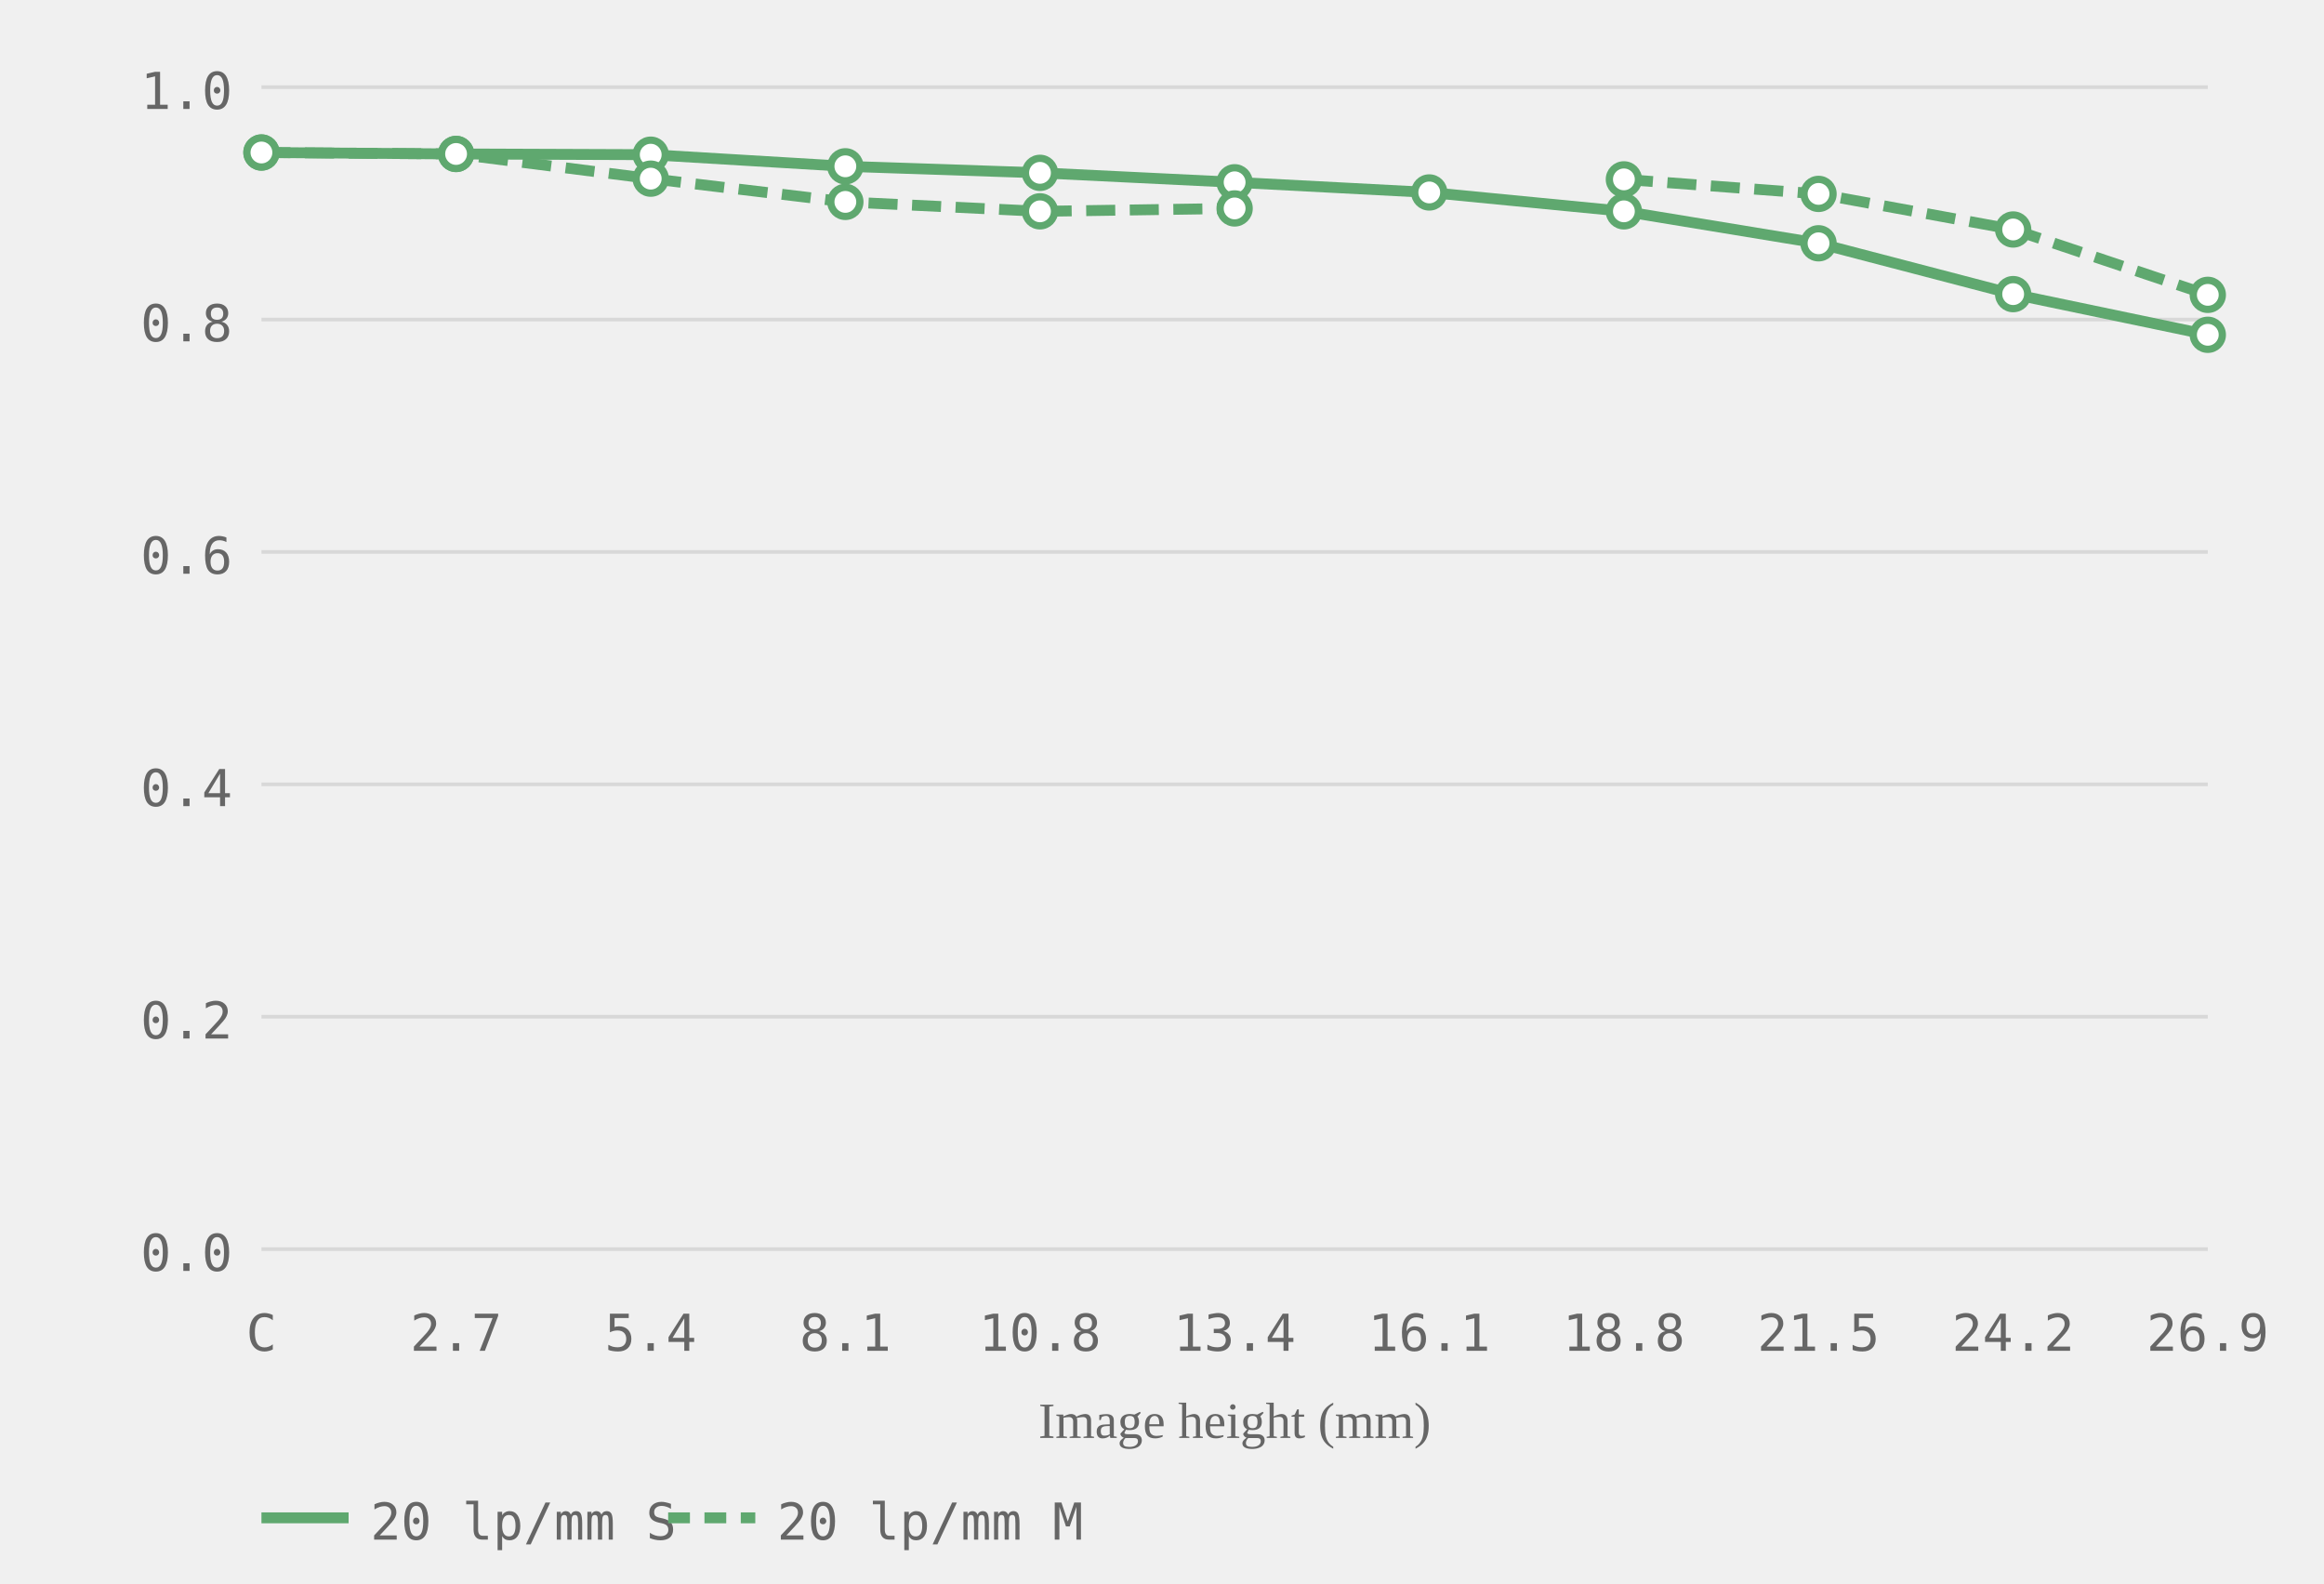
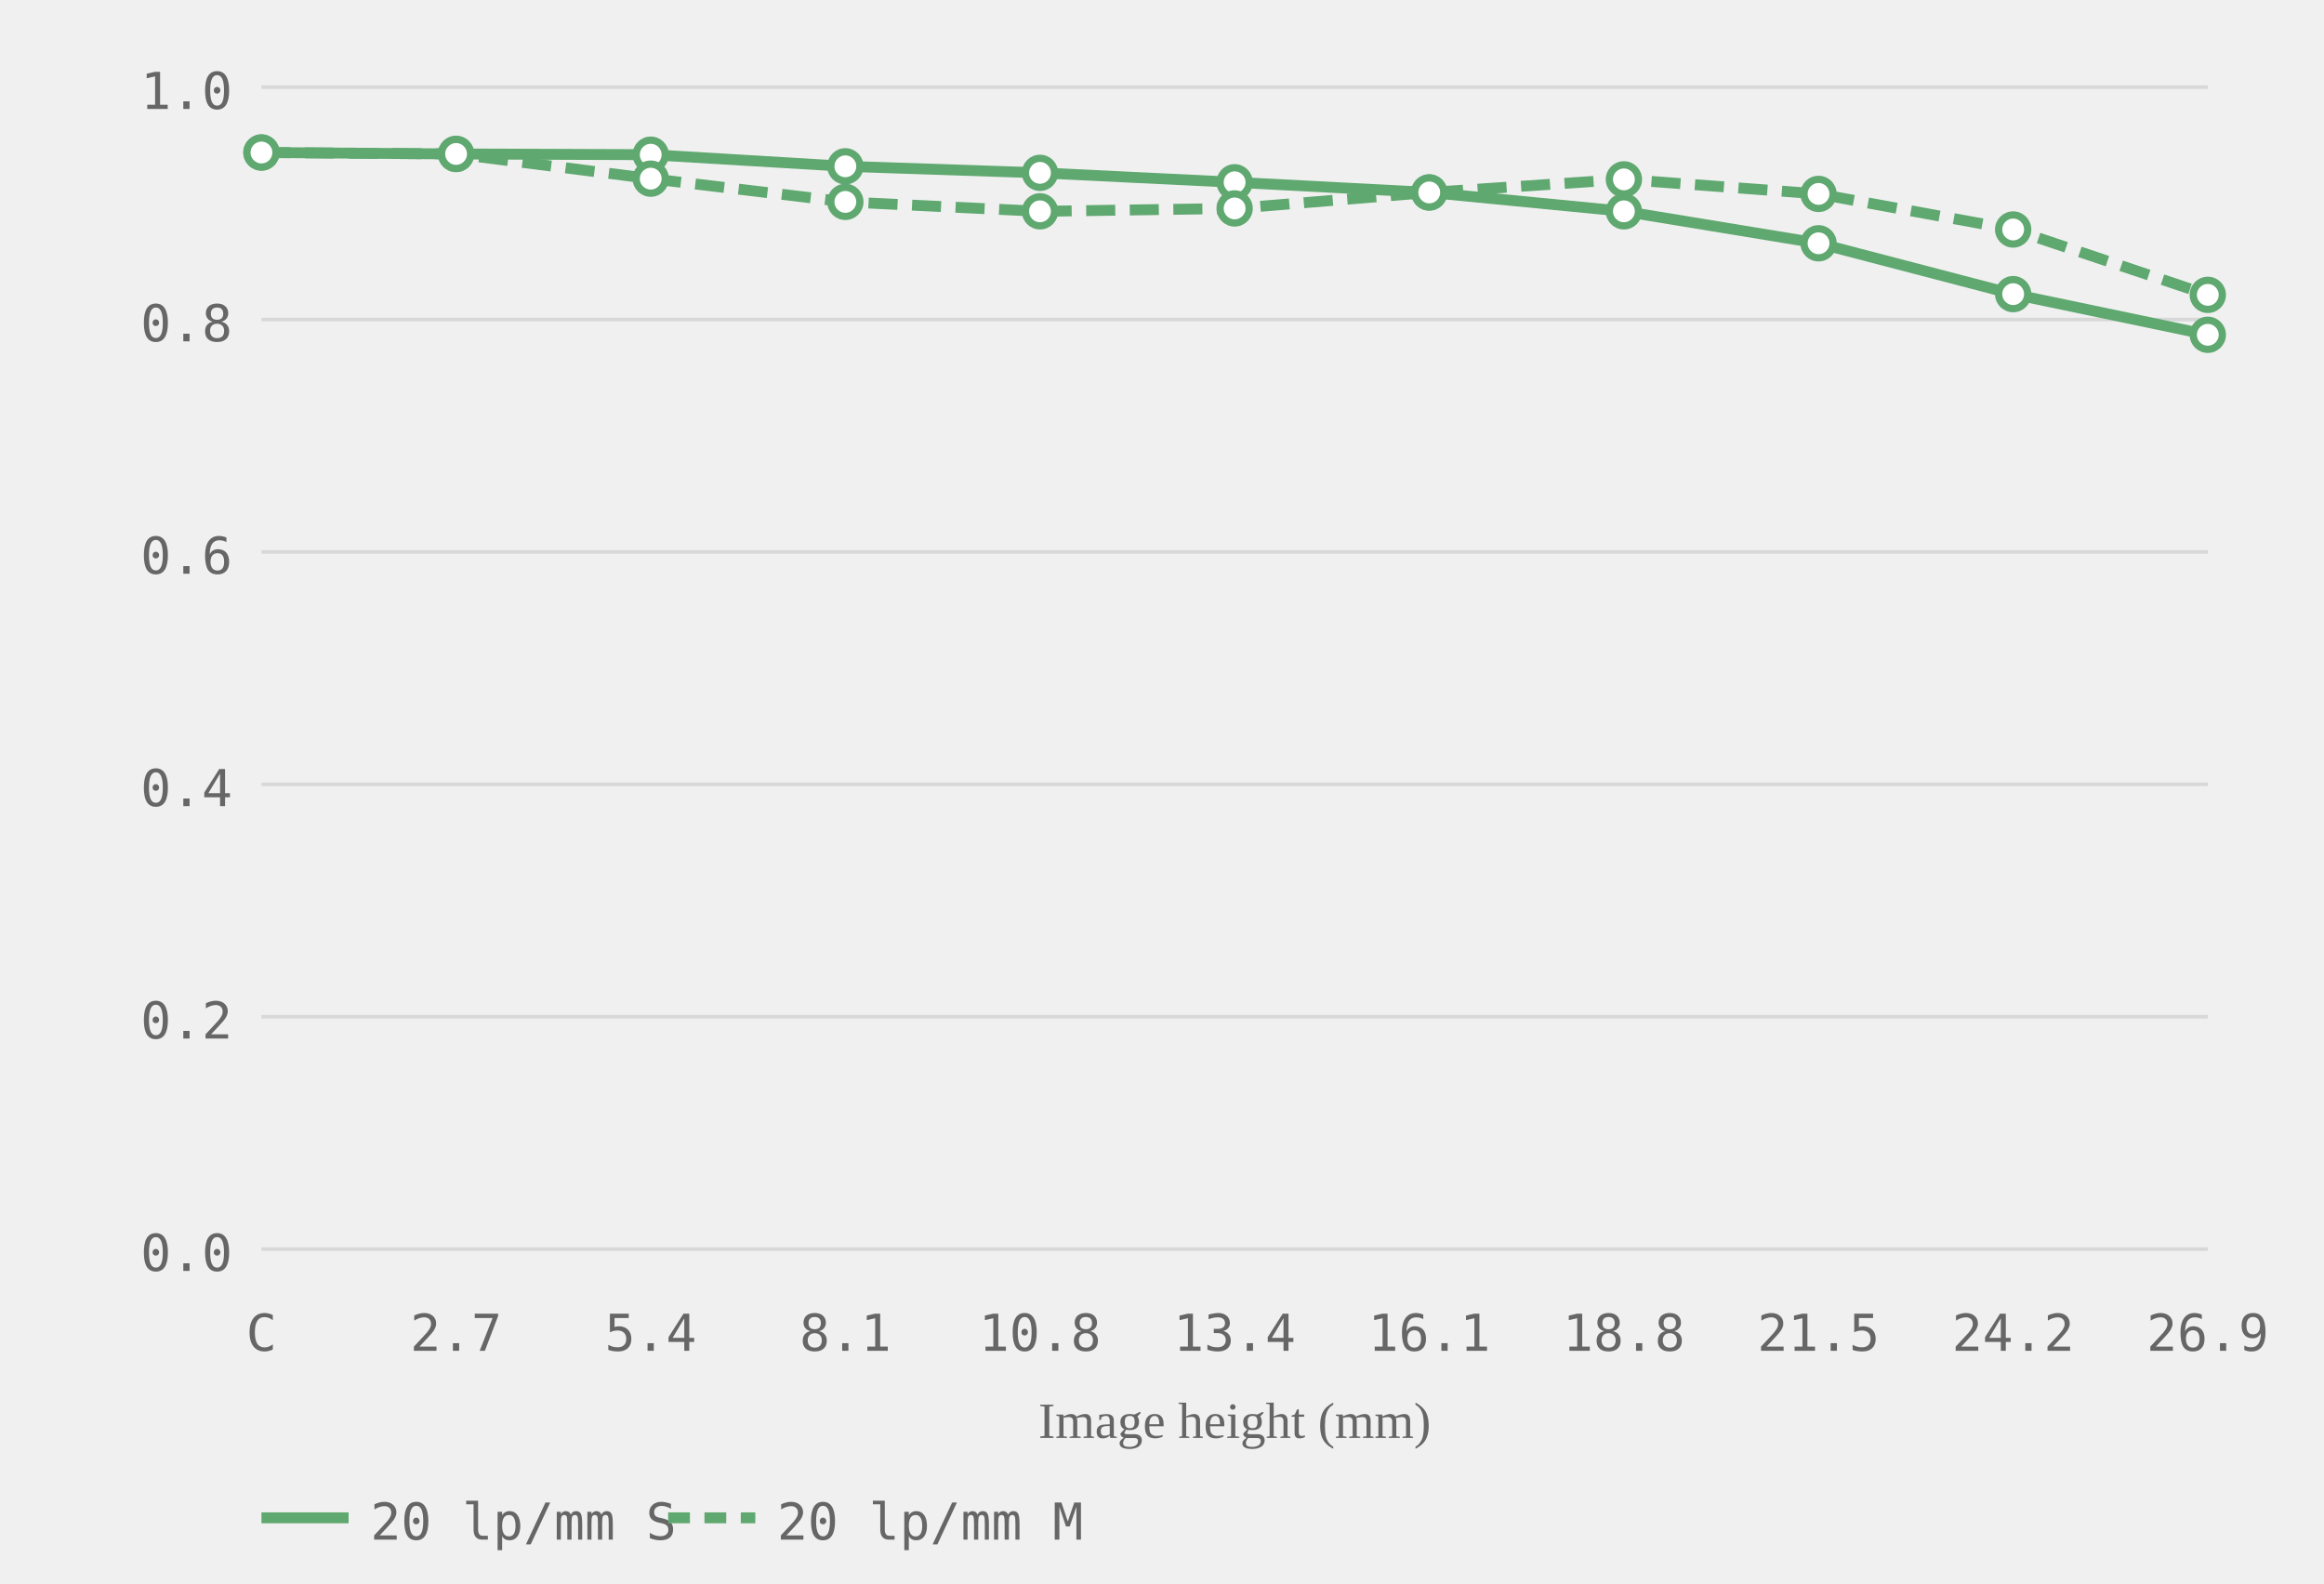
<svg xmlns="http://www.w3.org/2000/svg" viewBox="0 0 320 218" role="img" aria-label="MTF chart, generated from readings">
  <style>.grid-line { stroke: #d8d8d8; stroke-width: 0.5; }.axis-label { font-size: 7px; fill: #666666; font-family: ui-monospace, monospace; }.axis-y { text-anchor: end; }.axis-x { text-anchor: middle; }.axis-title { font-size: 7px; fill: #666666; text-anchor: middle; }.curve { fill: none; stroke-width: 1.5; }.curve-m { stroke-dasharray: 4 2; }.dot { fill: white; stroke-width: 1; }.legend-text { font-size: 7px; fill: #666666; font-family: ui-monospace, monospace; }</style>
  <line class="grid-line" x1="36" y1="172.0" x2="304" y2="172.0" />
  <line class="grid-line" x1="36" y1="140.0" x2="304" y2="140.0" />
  <line class="grid-line" x1="36" y1="108.0" x2="304" y2="108.0" />
  <line class="grid-line" x1="36" y1="76.0" x2="304" y2="76.0" />
  <line class="grid-line" x1="36" y1="44.0" x2="304" y2="44.0" />
  <line class="grid-line" x1="36" y1="12.0" x2="304" y2="12.0" />
  <text class="axis-label axis-y" x="32" y="175.0">0.0</text>
  <text class="axis-label axis-y" x="32" y="143.0">0.2</text>
  <text class="axis-label axis-y" x="32" y="111.0">0.4</text>
  <text class="axis-label axis-y" x="32" y="79.0">0.6</text>
  <text class="axis-label axis-y" x="32" y="47.0">0.8</text>
  <text class="axis-label axis-y" x="32" y="15.0">1.0</text>
  <text class="axis-label axis-x" x="36.0" y="186">C</text>
  <text class="axis-label axis-x" x="62.8" y="186">2.7</text>
  <text class="axis-label axis-x" x="89.6" y="186">5.4</text>
  <text class="axis-label axis-x" x="116.4" y="186">8.1</text>
  <text class="axis-label axis-x" x="143.2" y="186">10.8</text>
  <text class="axis-label axis-x" x="170.0" y="186">13.4</text>
  <text class="axis-label axis-x" x="196.8" y="186">16.1</text>
  <text class="axis-label axis-x" x="223.6" y="186">18.8</text>
  <text class="axis-label axis-x" x="250.4" y="186">21.5</text>
  <text class="axis-label axis-x" x="277.2" y="186">24.2</text>
  <text class="axis-label axis-x" x="304.0" y="186">26.9</text>
  <text class="axis-title" x="170.0" y="198">Image height (mm)</text>
  <polyline class="curve curve-20" style="stroke:#5fa86f" points="36.0,21.0 62.8,21.2 89.6,21.3 116.4,22.9 143.2,23.8 170.0,25.1 196.8,26.5 223.6,29.1 250.4,33.5 277.2,40.5 304.0,46.1" />
-   <polyline class="curve curve-20 curve-m" style="stroke:#5fa86f" points="36.0,21.0 62.8,21.2 89.6,24.6 116.4,27.8 143.2,29.1 170.0,28.7" stroke-dasharray="4 2" />
-   <polyline class="curve curve-20 curve-m" style="stroke:#5fa86f" points="223.6,24.7 250.4,26.7 277.2,31.6 304.0,40.6" stroke-dasharray="4 2" />
+   <polyline class="curve curve-20 curve-m" style="stroke:#5fa86f" points="36.0,21.0 62.8,21.2 89.6,24.6 116.4,27.8 143.2,29.1 170.0,28.7 196.8,26.5 223.6,24.7 250.4,26.7 277.2,31.6 304.0,40.6" stroke-dasharray="4 2" />
  <circle class="dot dot-20" style="stroke:#5fa86f" cx="36.0" cy="21.0" r="2" />
  <circle class="dot dot-20" style="stroke:#5fa86f" cx="62.8" cy="21.2" r="2" />
  <circle class="dot dot-20" style="stroke:#5fa86f" cx="89.6" cy="21.3" r="2" />
  <circle class="dot dot-20" style="stroke:#5fa86f" cx="116.4" cy="22.9" r="2" />
  <circle class="dot dot-20" style="stroke:#5fa86f" cx="143.2" cy="23.8" r="2" />
  <circle class="dot dot-20" style="stroke:#5fa86f" cx="170.0" cy="25.1" r="2" />
  <circle class="dot dot-20" style="stroke:#5fa86f" cx="196.8" cy="26.5" r="2" />
  <circle class="dot dot-20" style="stroke:#5fa86f" cx="223.6" cy="29.1" r="2" />
  <circle class="dot dot-20" style="stroke:#5fa86f" cx="250.4" cy="33.5" r="2" />
  <circle class="dot dot-20" style="stroke:#5fa86f" cx="277.2" cy="40.5" r="2" />
  <circle class="dot dot-20" style="stroke:#5fa86f" cx="304.0" cy="46.1" r="2" />
  <circle class="dot dot-20" style="stroke:#5fa86f" cx="36.0" cy="21.0" r="2" />
  <circle class="dot dot-20" style="stroke:#5fa86f" cx="62.8" cy="21.2" r="2" />
  <circle class="dot dot-20" style="stroke:#5fa86f" cx="89.6" cy="24.6" r="2" />
  <circle class="dot dot-20" style="stroke:#5fa86f" cx="116.4" cy="27.8" r="2" />
  <circle class="dot dot-20" style="stroke:#5fa86f" cx="143.2" cy="29.1" r="2" />
  <circle class="dot dot-20" style="stroke:#5fa86f" cx="170.0" cy="28.7" r="2" />
+   <circle class="dot dot-20" style="stroke:#5fa86f" cx="196.8" cy="26.5" r="2" />
  <circle class="dot dot-20" style="stroke:#5fa86f" cx="223.6" cy="24.7" r="2" />
  <circle class="dot dot-20" style="stroke:#5fa86f" cx="250.4" cy="26.7" r="2" />
  <circle class="dot dot-20" style="stroke:#5fa86f" cx="277.2" cy="31.6" r="2" />
  <circle class="dot dot-20" style="stroke:#5fa86f" cx="304.0" cy="40.6" r="2" />
  <line x1="36" y1="209" x2="48" y2="209" stroke="#5fa86f" stroke-width="1.5" />
  <text class="legend-text" x="51" y="212">20 lp/mm S</text>
  <line x1="92" y1="209" x2="104" y2="209" stroke="#5fa86f" stroke-width="1.5" stroke-dasharray="3 2" />
  <text class="legend-text" x="107" y="212">20 lp/mm M</text>
</svg>
